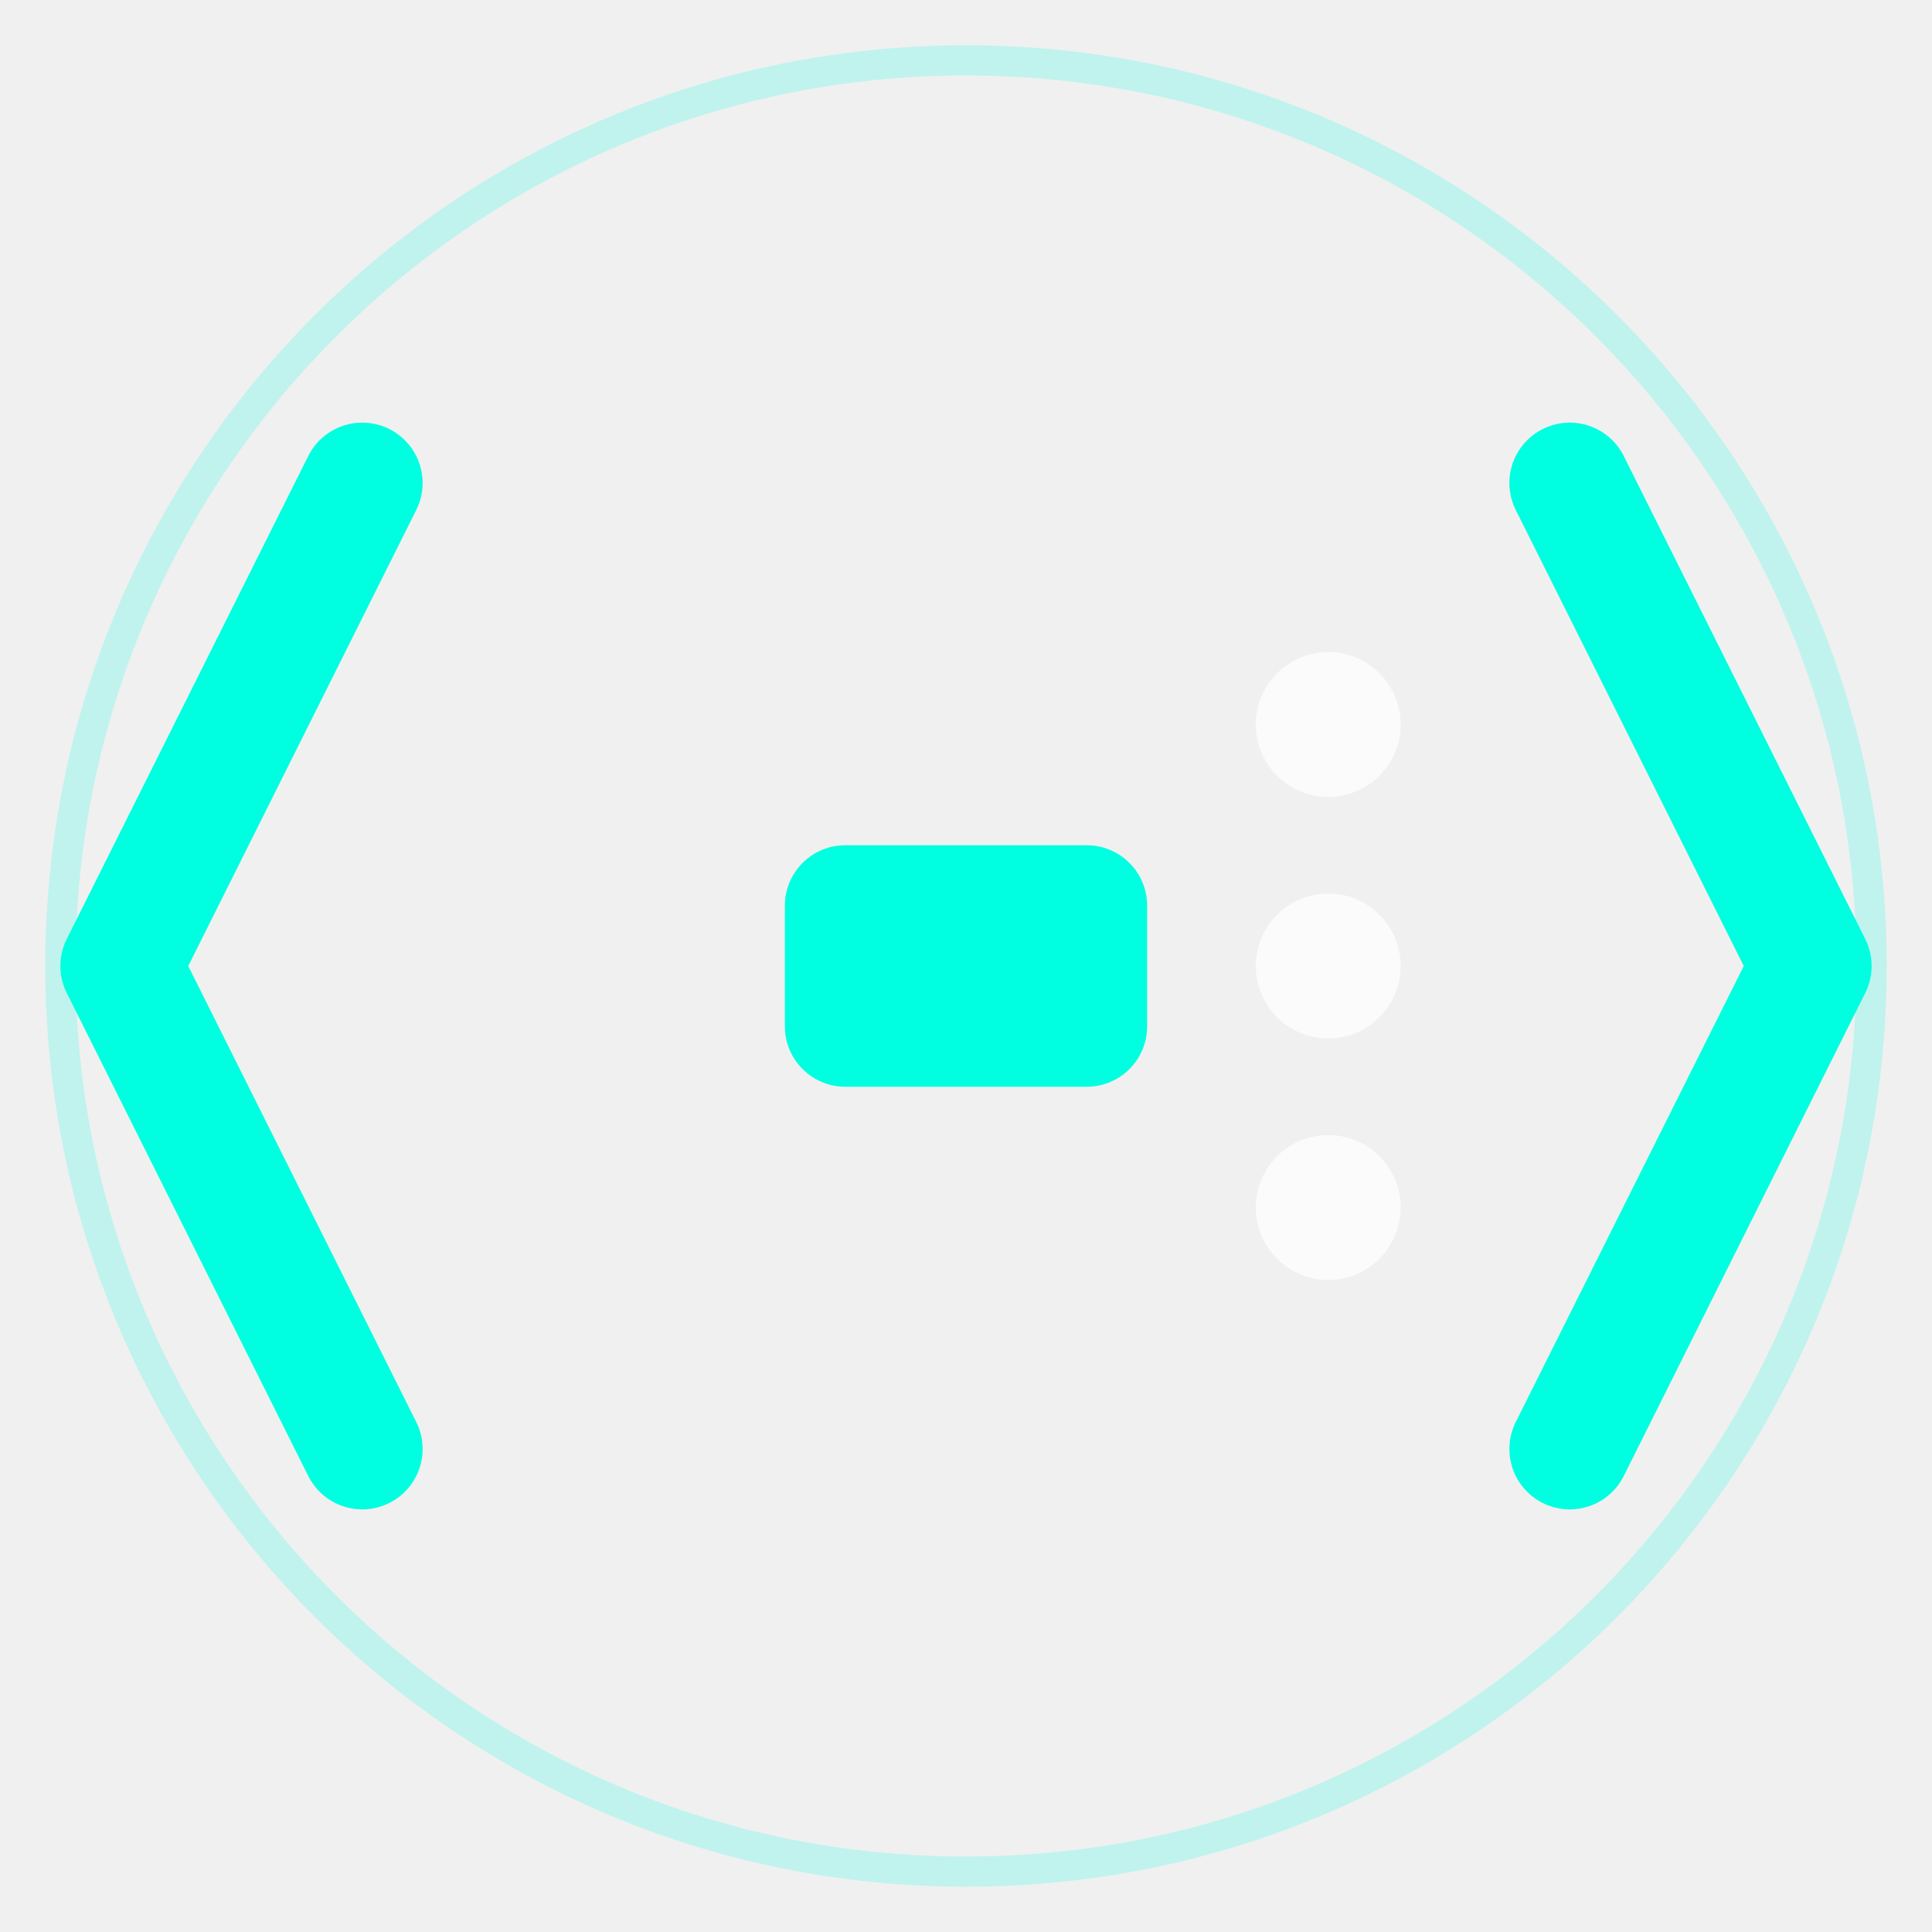
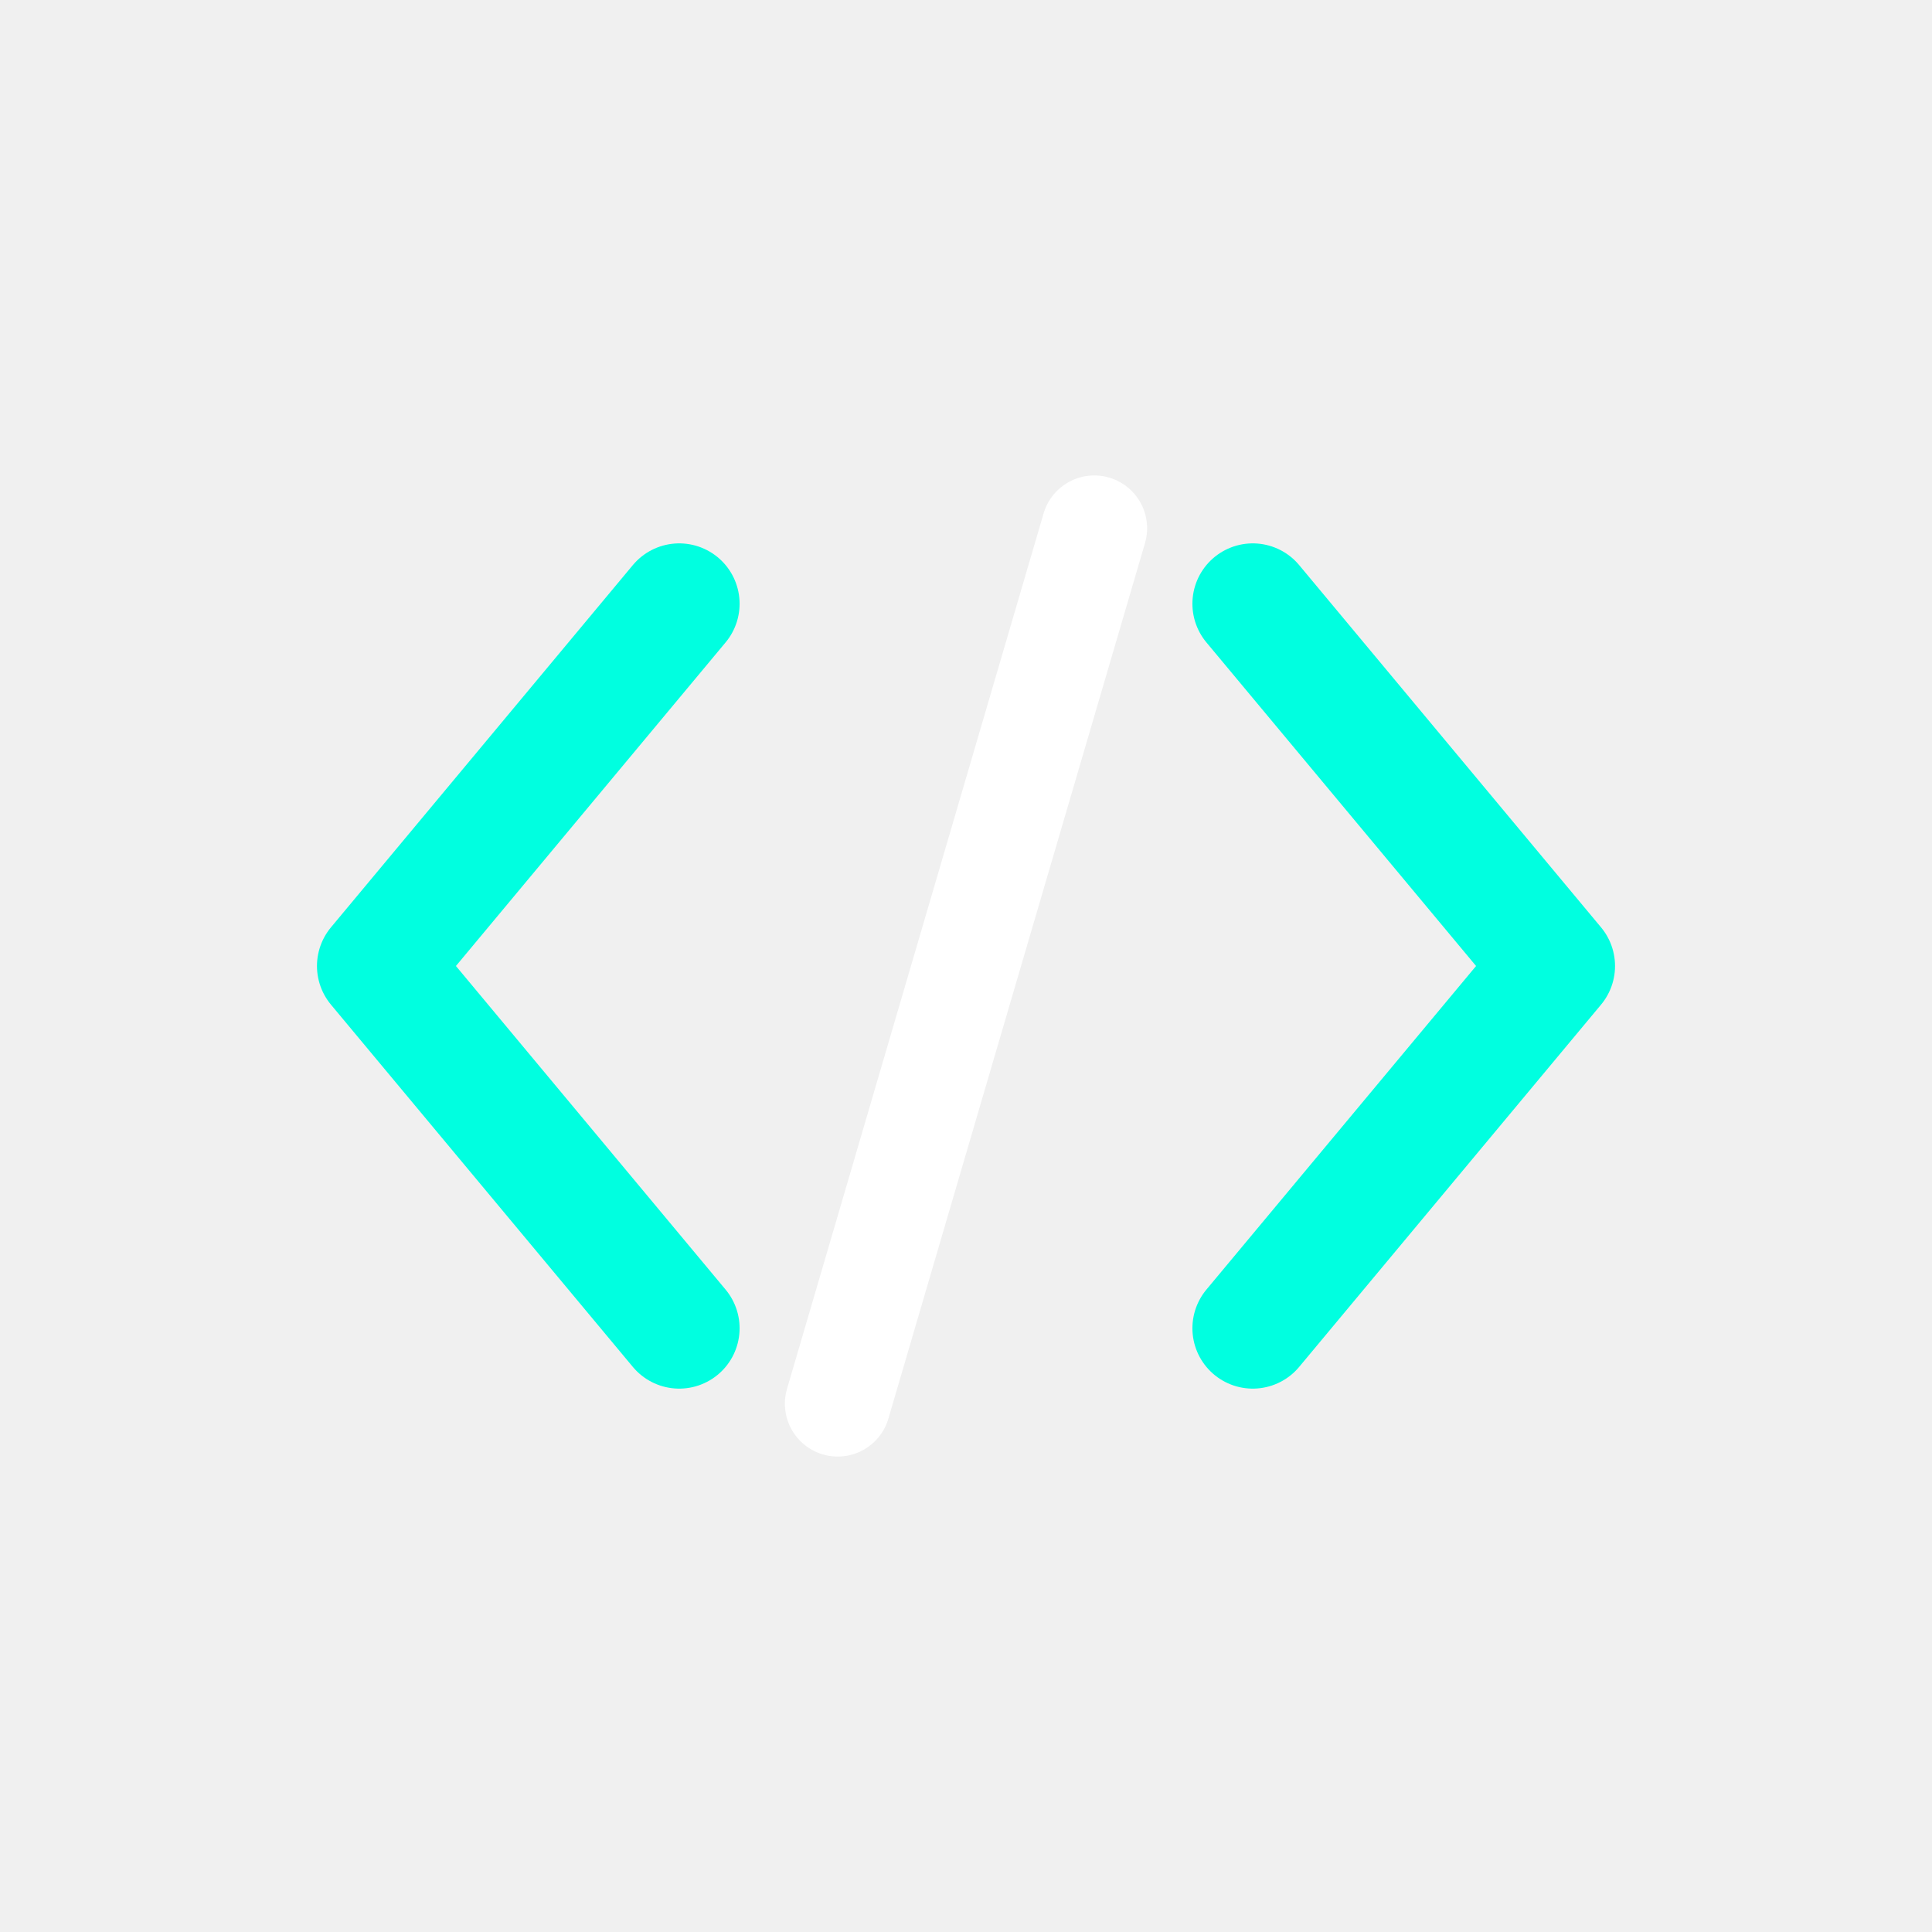
- <svg xmlns="http://www.w3.org/2000/svg" width="32" height="32" viewBox="0 0 32 32" role="img" aria-labelledby="icon-title-dark">
-   <g class="logo-icon">
-     <path d="M6 8 L2 16 L6 24" stroke="#00ffe0" stroke-width="2" fill="none" stroke-linecap="round" stroke-linejoin="round" />
-     <path d="M26 8 L30 16 L26 24" stroke="#00ffe0" stroke-width="2" fill="none" stroke-linecap="round" stroke-linejoin="round" />
-     <rect x="13" y="14" width="6" height="4" fill="#00ffe0" rx="1">
-       <animate attributeName="opacity" values="1;0.4;1" dur="1.8s" repeatCount="indefinite" />
-     </rect>
-     <circle cx="22" cy="12" r="1.2" fill="#ffffff" opacity="0.7" />
-     <circle cx="22" cy="16" r="1.2" fill="#ffffff" opacity="0.7" />
-     <circle cx="22" cy="20" r="1.2" fill="#ffffff" opacity="0.7" />
+ <svg xmlns="http://www.w3.org/2000/svg" width="32" height="32" viewBox="0 0 512 512" role="img" aria-labelledby="icon-title-dark">
+   <g id="logo">
+     <path d="M180 160 L100 256 L180 352" stroke="#00ffe0" stroke-width="32" fill="none" stroke-linecap="round" stroke-linejoin="round" />
+     <path d="M332 160 L412 256 L332 352" stroke="#00ffe0" stroke-width="32" fill="none" stroke-linecap="round" stroke-linejoin="round" />
+     <path d="M290 140 L222 372" stroke="#ffffff" stroke-width="28" fill="none" stroke-linecap="round" />
  </g>
-   <circle cx="16" cy="16" r="15" fill="none" stroke="#00ffe0" stroke-width="0.5" opacity="0.2" />
-   <style>
-     .logo-icon {
-       transform-origin: 16px 16px;
-     }
-     
-     /* Reduced motion support */
-     @media (prefers-reduced-motion: reduce) {
-       .logo-icon rect {
-         animation: none;
-         opacity: 1;
-       }
-     }
-   </style>
</svg>
